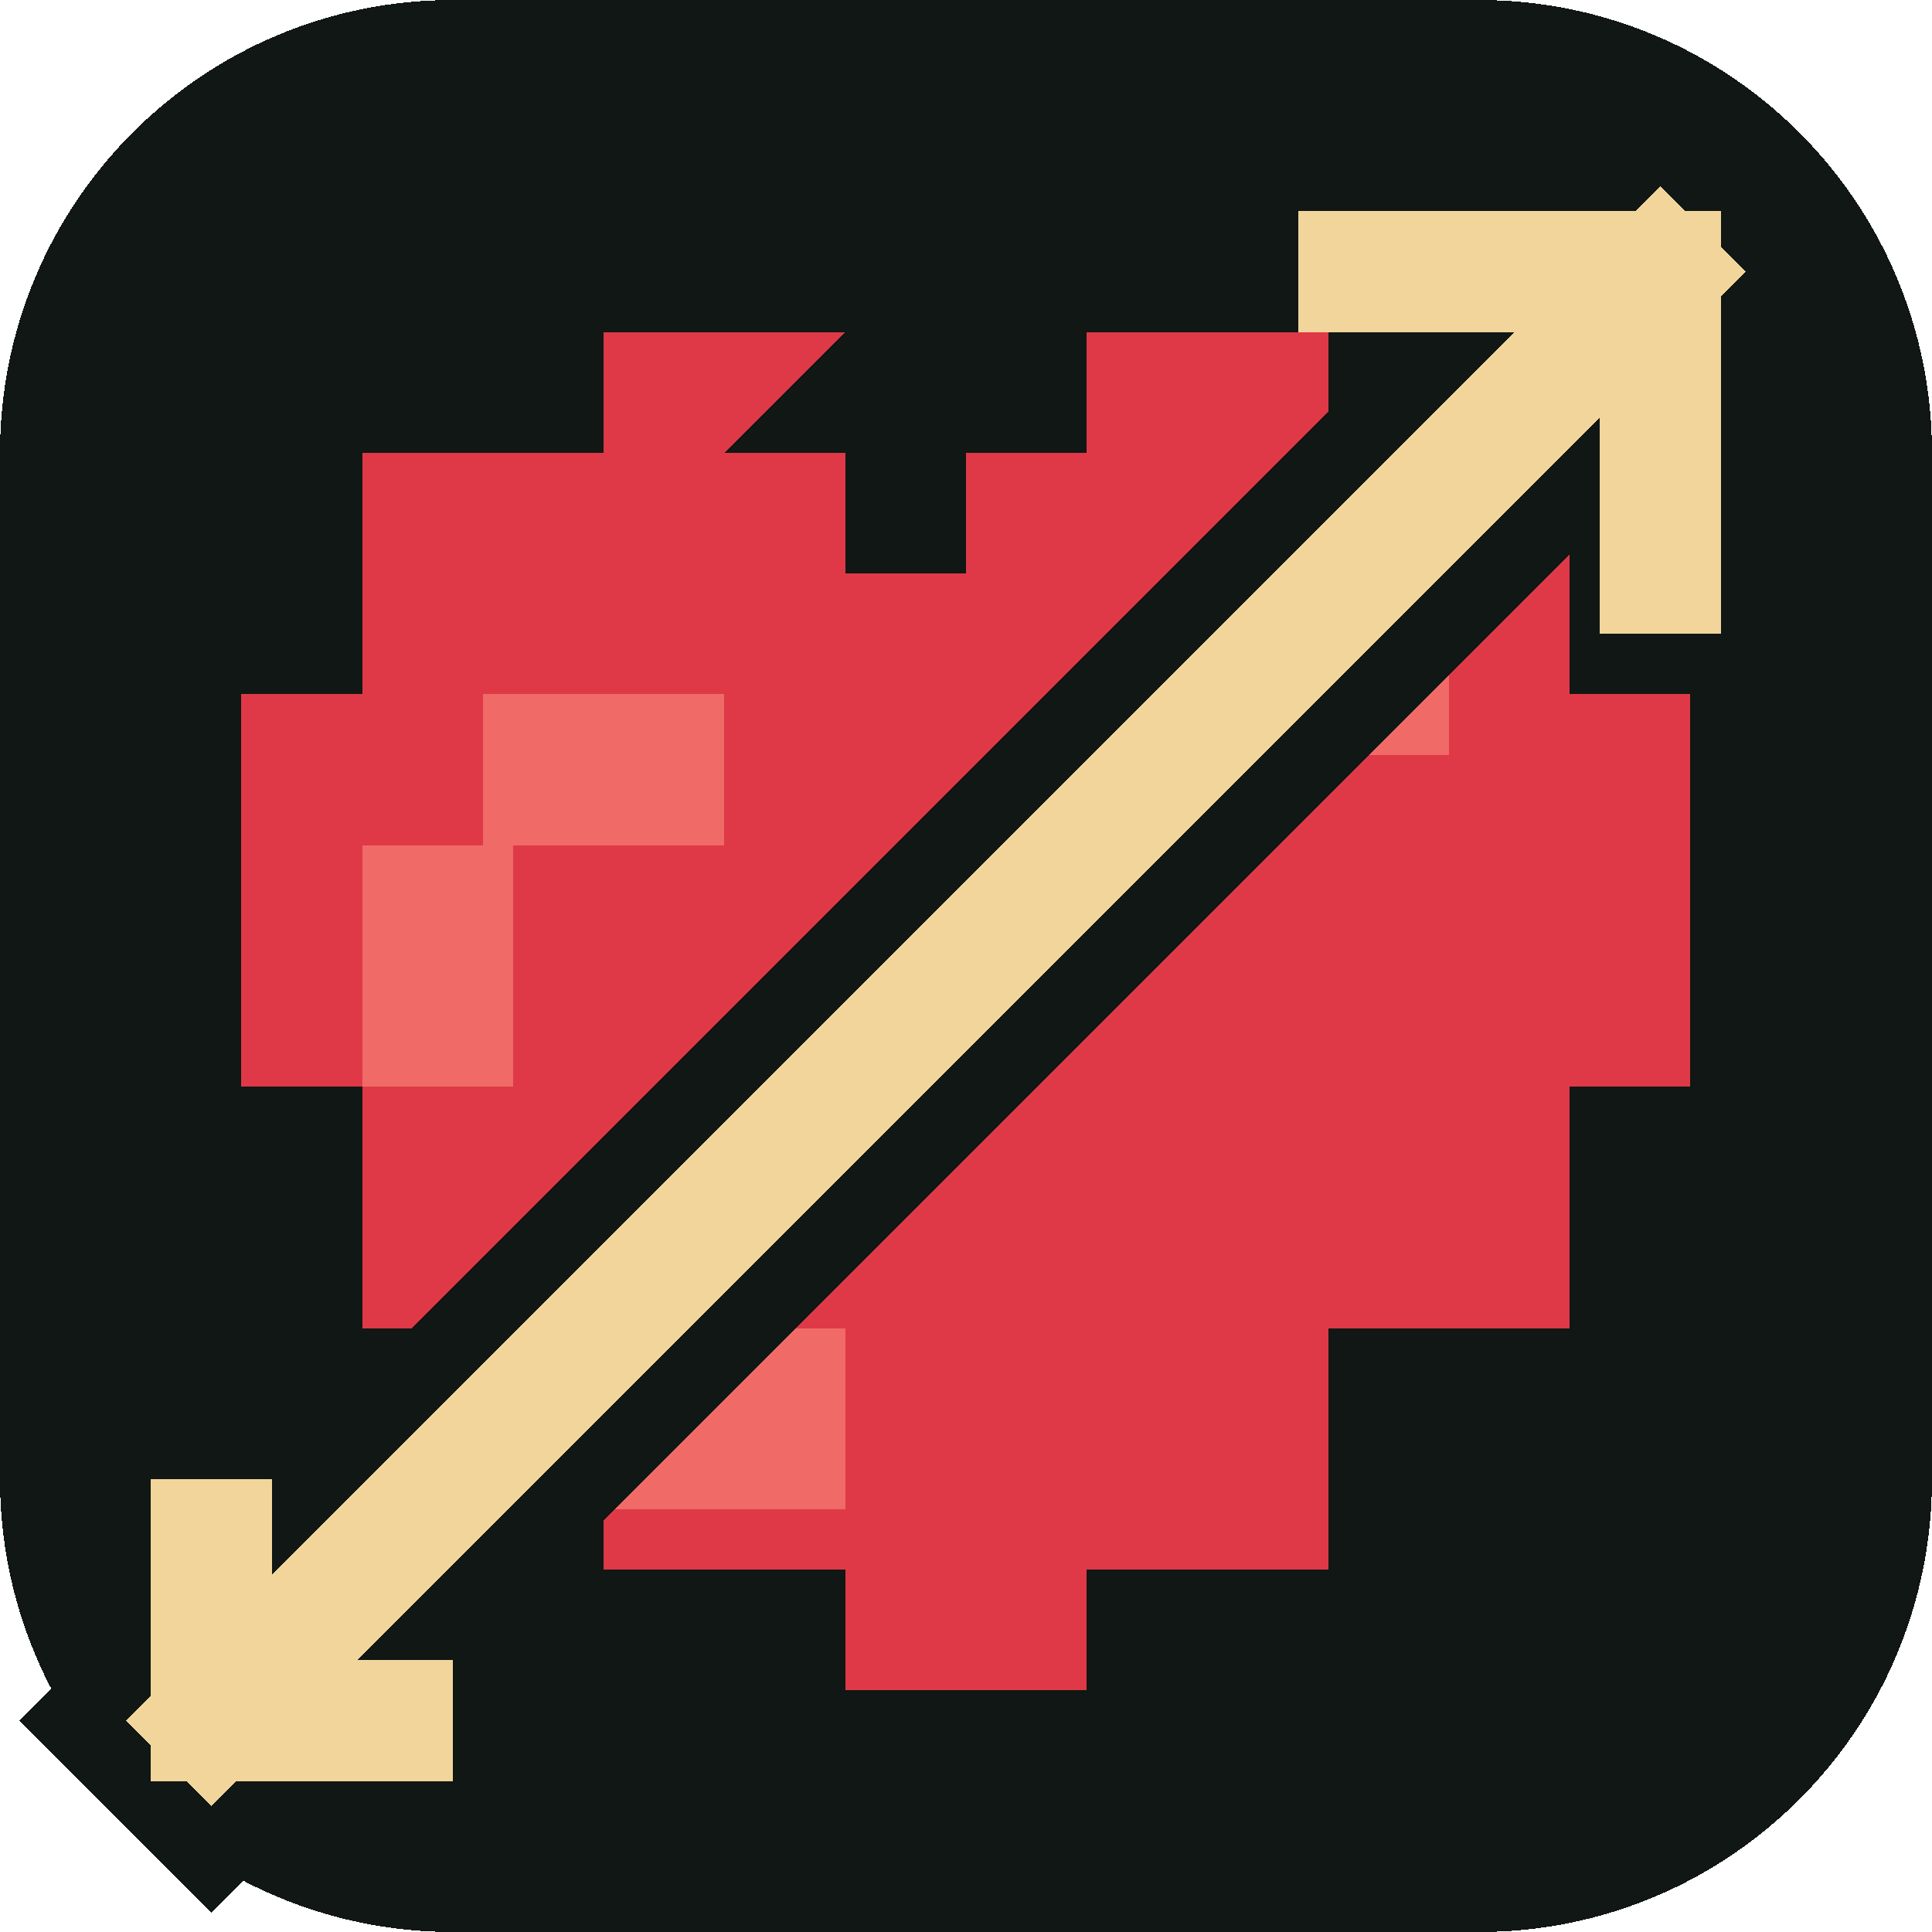
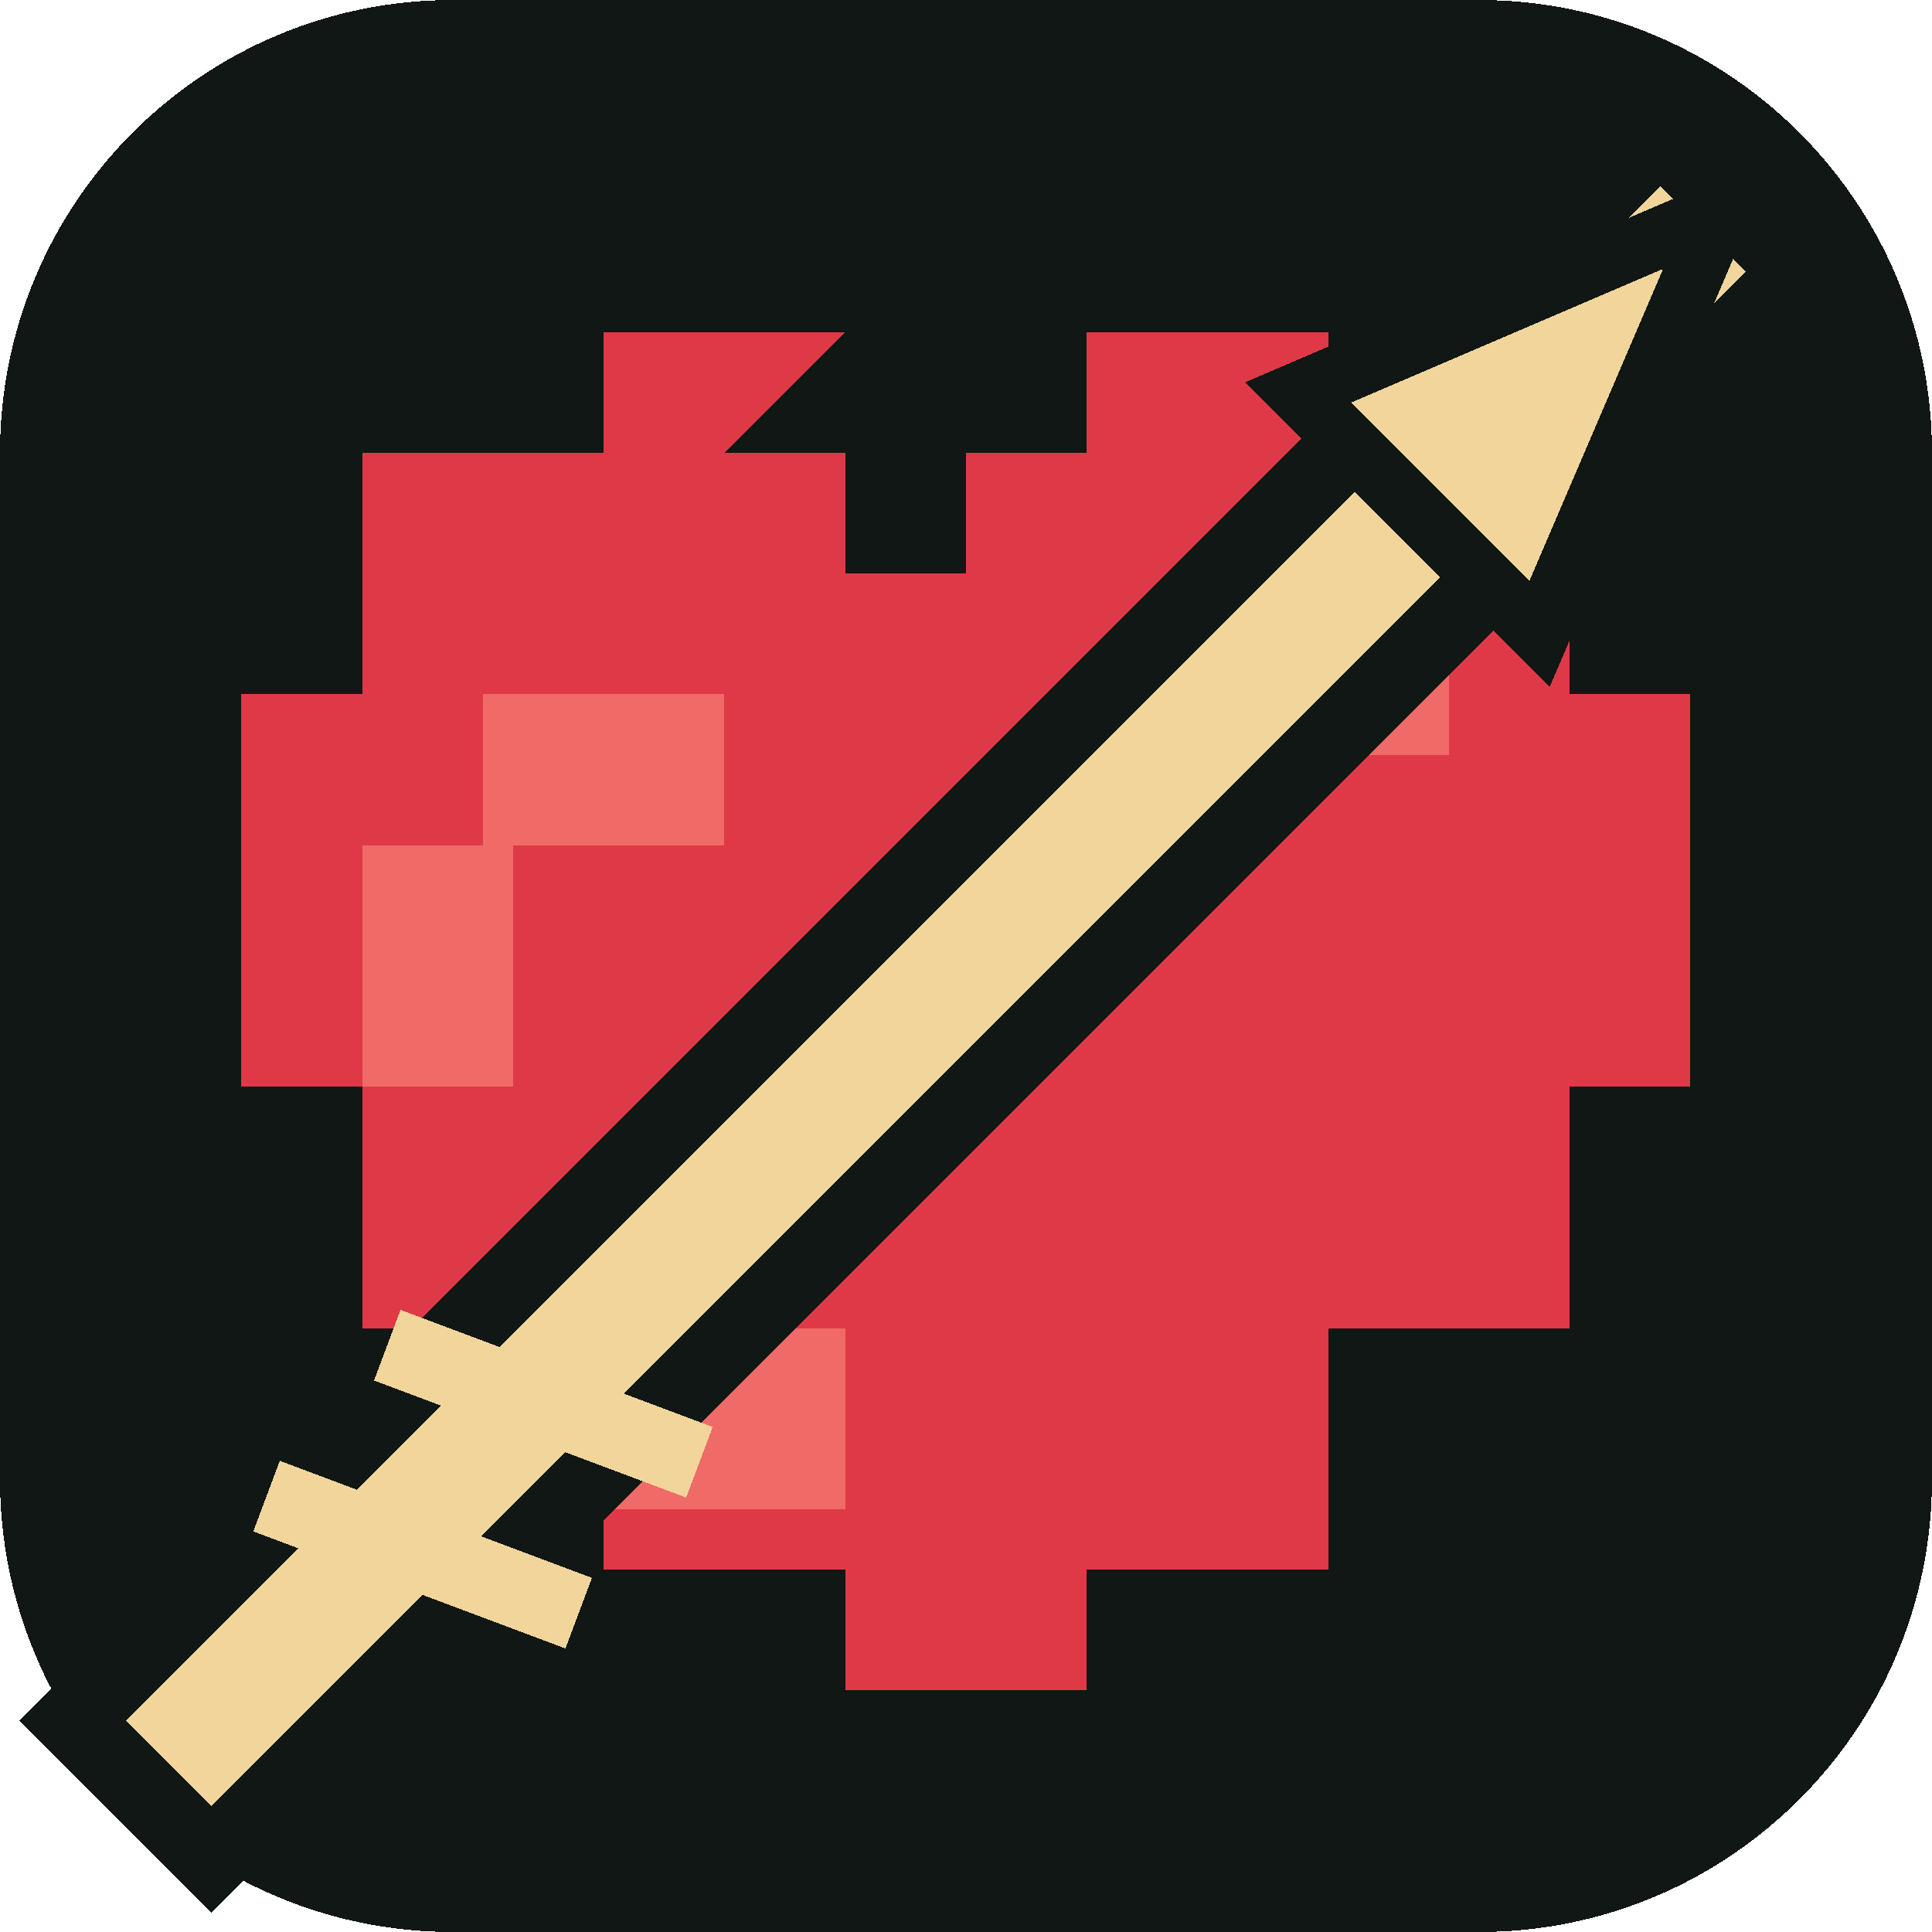
<svg xmlns="http://www.w3.org/2000/svg" viewBox="0 0 64 64" shape-rendering="crispEdges">
  <rect width="64" height="64" rx="15" fill="#111714" />
  <path fill="#df3947" d="M28 11h-8v4h-8v8H8v13h4v8h8v8h8v4h8v-4h8v-8h8v-8h4V23h-4v-8h-8v-4h-8v4h-4v4h-4v-4h-4z" />
  <path fill="#f06a67" d="M16 23h8v5h-8zm24-5h8v7h-8zM12 28h5v8h-5zm8 16h8v6h-8z" />
  <path d="M7 57L55 9" fill="none" stroke="#101714" stroke-width="9" stroke-linecap="square" />
  <path d="M7 57L55 9" fill="none" stroke="#f1d59b" stroke-width="4" stroke-linecap="square" />
-   <path d="M43 9h12v12M7 49v8h8" fill="none" stroke="#f1d59b" stroke-width="4" stroke-linejoin="miter" />
+   <path d="M57 7L51 21L43 13Z" fill="#f1d59b" stroke="#101714" stroke-width="2" stroke-linejoin="miter" />
+   <path d="M10 50l8 3m-4-8 8 3" fill="none" stroke="#f1d59b" stroke-width="2.5" stroke-linecap="square" />
</svg>
